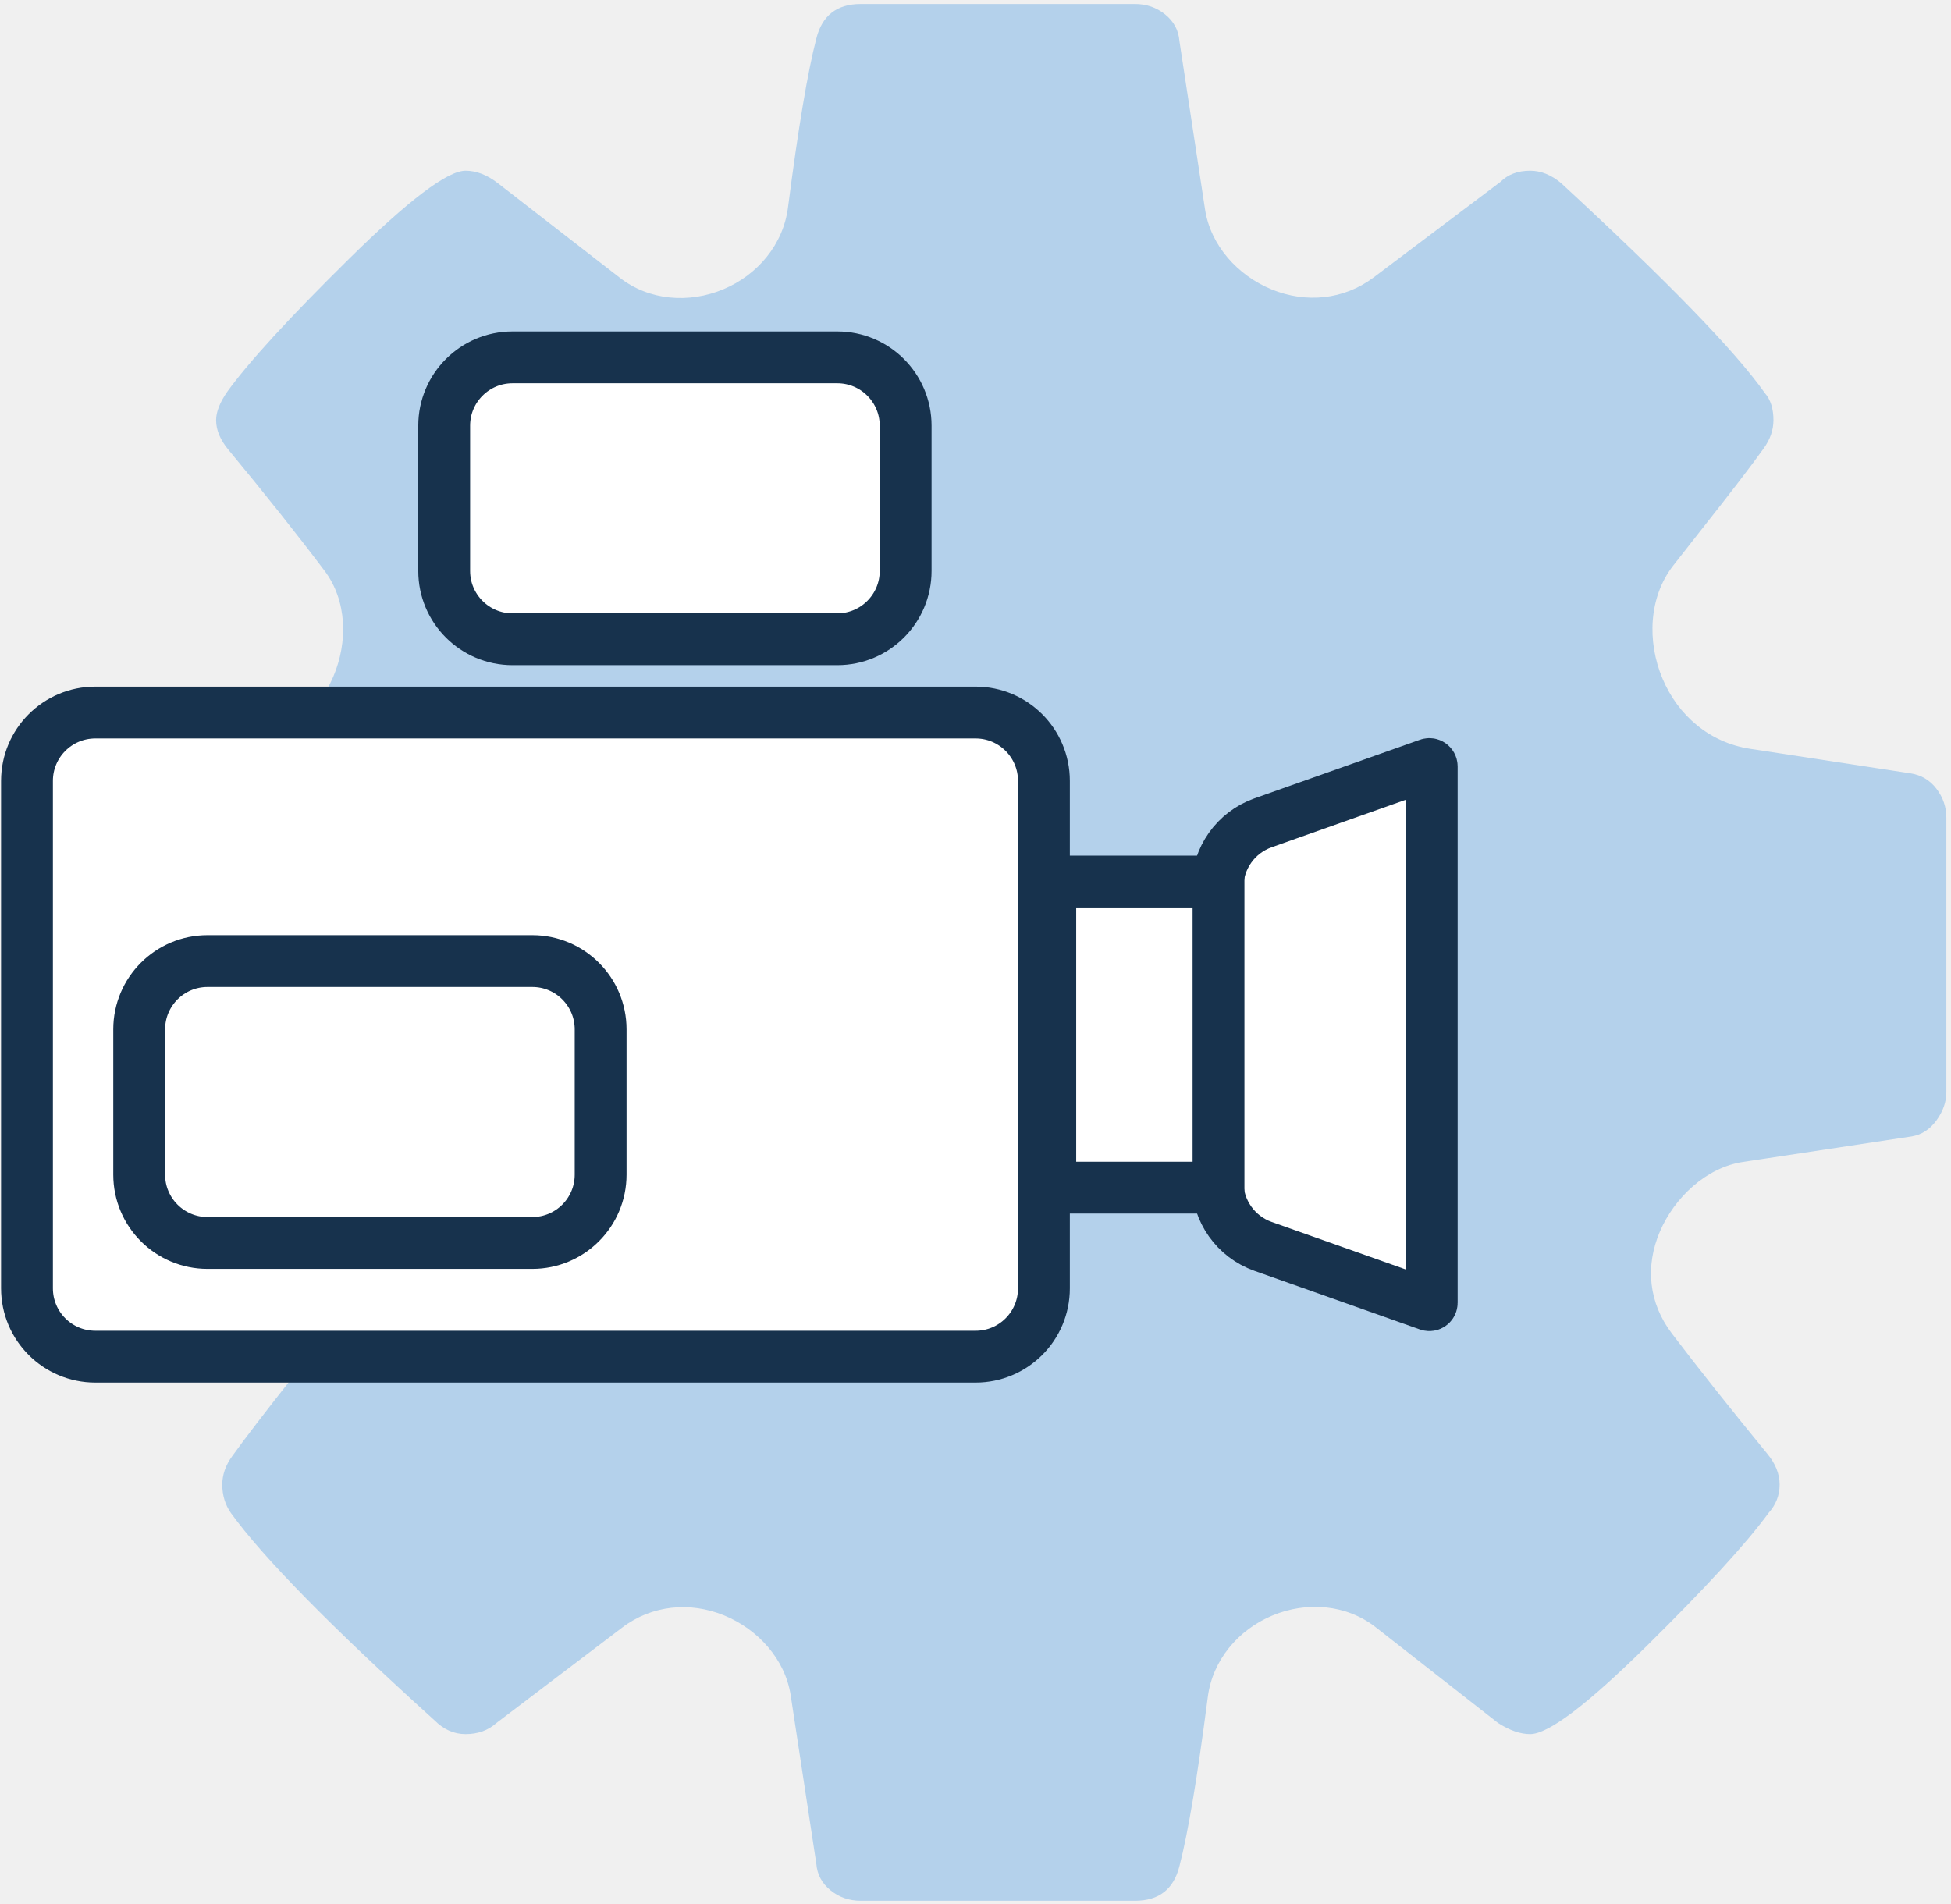
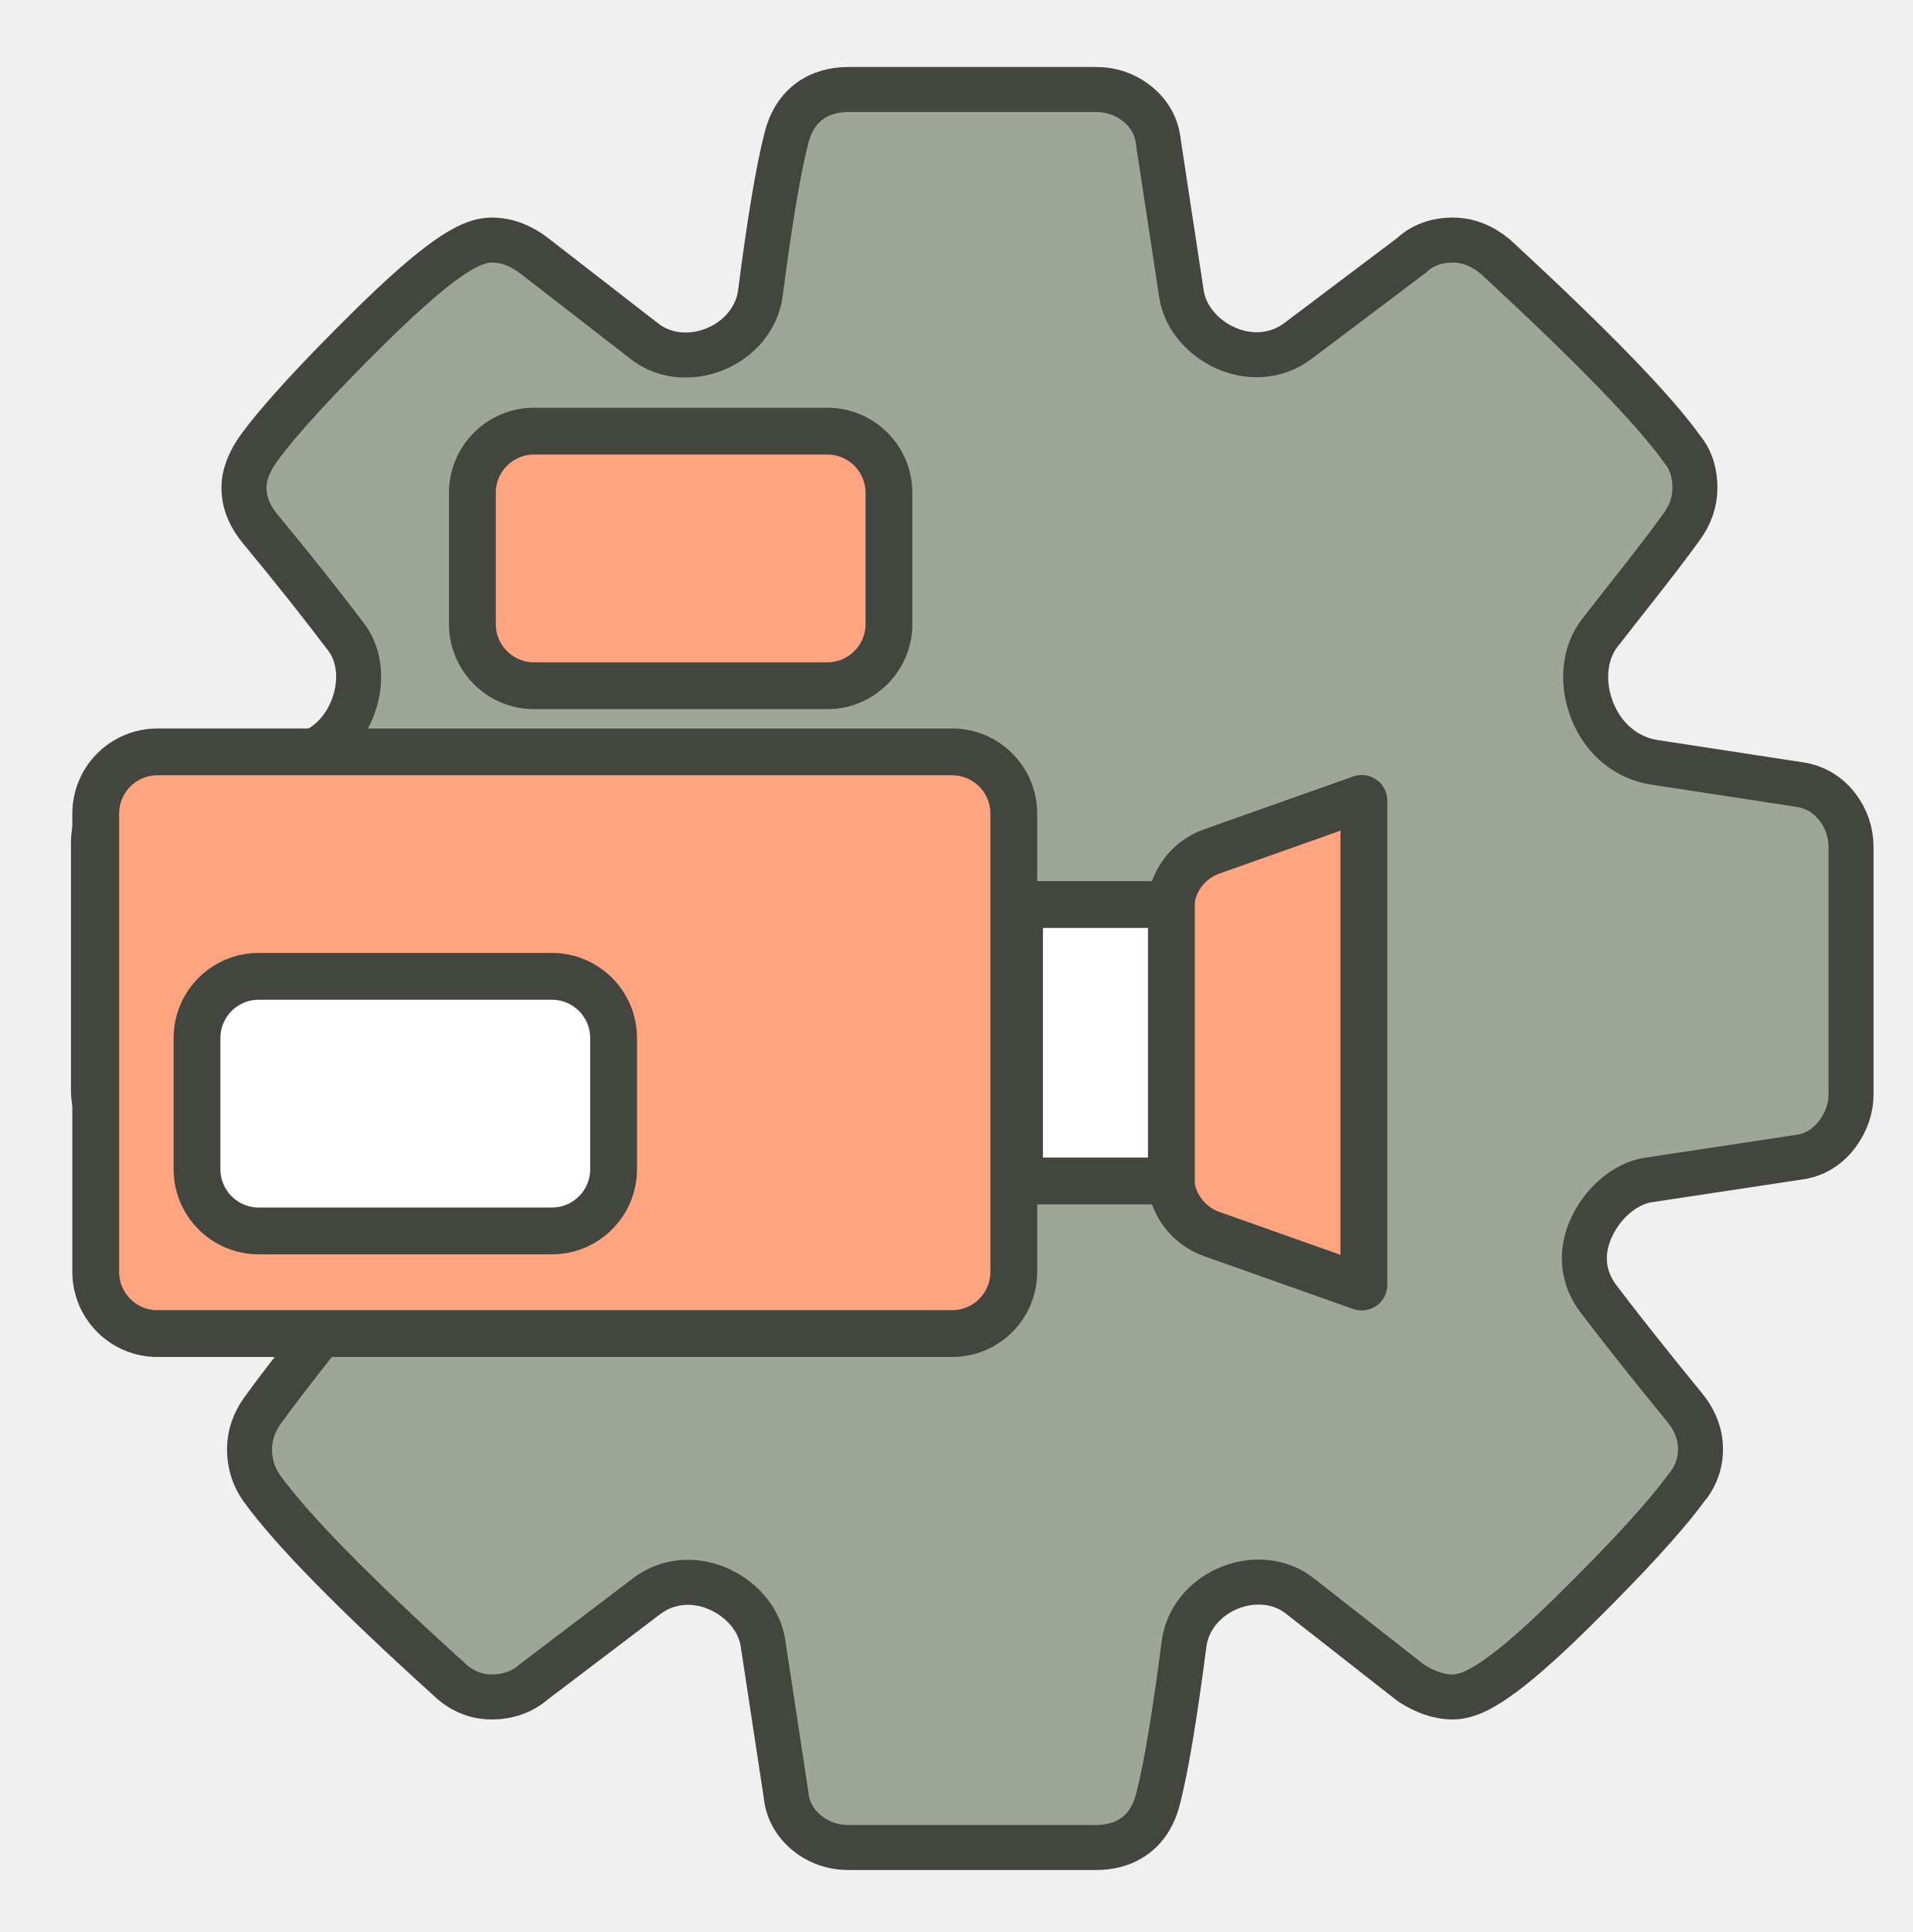
- <svg xmlns="http://www.w3.org/2000/svg" width="414" height="404" viewBox="0 0 414 404" fill="none">
-   <path d="M413.016 173.551V231.73C413.016 233.827 412.317 235.836 410.919 237.758C409.522 239.68 407.775 240.816 405.678 241.165L369.862 246.586C362.067 247.766 355.317 254.13 352.22 261.379C349.049 268.798 349.876 276.537 354.751 282.965C360.168 290.108 366.923 298.625 375.016 308.517C376.763 310.613 377.637 312.797 377.637 315.068C377.637 317.34 376.85 319.349 375.278 321.096C370.561 327.56 361.912 336.995 349.333 349.399C336.754 361.804 328.542 368.006 324.699 368.006C322.602 368.006 320.331 367.22 317.885 365.648L291.914 345.322C285.707 340.465 277.259 339.814 269.986 342.85C262.719 345.884 257.3 352.33 256.292 360.14C254.114 377.017 252.107 388.987 250.271 396.047C249.048 400.939 245.903 403.385 240.837 403.385H182.658C180.212 403.385 178.071 402.643 176.237 401.158C174.402 399.673 173.398 397.795 173.223 395.523L167.786 359.792C166.62 352.134 160.856 345.771 153.689 342.832C146.396 339.84 138.306 340.636 132.027 345.401L105.347 365.648C103.6 367.22 101.416 368.006 98.796 368.006C96.35 368.006 94.166 367.045 92.244 365.123C70.23 345.206 55.816 330.53 49.003 321.096C47.78 319.349 47.168 317.34 47.168 315.068C47.168 312.972 47.867 310.963 49.265 309.041C51.885 305.372 56.34 299.563 62.63 291.613C64.745 288.941 66.681 286.471 68.44 284.203C73.636 277.505 73.894 268.118 70.638 260.292C67.299 252.267 60.512 246.377 51.913 245.109L18.078 240.117C15.807 239.767 13.973 238.675 12.575 236.841C11.177 235.006 10.479 232.953 10.479 230.682V172.503C10.479 170.406 11.177 168.397 12.575 166.475C13.973 164.554 15.633 163.418 17.554 163.068L53.212 157.701C61.207 156.497 67.573 151.008 70.735 143.567C73.849 136.239 73.654 127.48 68.864 121.12C63.132 113.51 56.336 104.955 48.478 95.455C46.731 93.358 45.858 91.262 45.858 89.165C45.858 87.418 46.644 85.409 48.216 83.138C52.759 76.848 61.364 67.457 74.03 54.965C86.697 42.473 94.952 36.227 98.796 36.227C101.067 36.227 103.338 37.101 105.609 38.848L131.57 58.977C137.788 63.798 146.219 64.429 153.479 61.396C160.763 58.353 166.195 51.891 167.206 44.062C169.383 27.201 171.388 15.242 173.223 8.186C174.446 3.294 177.591 0.848 182.658 0.848H240.837C243.283 0.848 245.423 1.591 247.257 3.076C249.092 4.561 250.097 6.439 250.271 8.71L255.705 44.417C256.873 52.09 262.648 58.465 269.828 61.411C277.111 64.399 285.187 63.619 291.474 58.882L318.409 38.586C319.982 37.014 322.078 36.227 324.699 36.227C326.97 36.227 329.154 37.101 331.25 38.848C353.788 59.639 368.202 74.489 374.492 83.4C375.715 84.797 376.326 86.719 376.326 89.165C376.326 91.262 375.627 93.271 374.23 95.193C371.609 98.862 367.154 104.671 360.864 112.62C358.745 115.299 356.804 117.774 355.042 120.045C349.84 126.752 349.487 136.151 352.768 143.979C356.088 151.9 362.841 157.603 371.331 158.902L405.416 164.117C407.687 164.466 409.522 165.558 410.919 167.393C412.317 169.227 413.016 171.28 413.016 173.551Z" fill="#B4D1EB" />
-   <rect x="5.727" y="151.214" width="215.792" height="136.697" rx="14.5" fill="white" stroke="#17324D" stroke-width="11" />
-   <rect x="94.258" y="75.836" width="97.918" height="59.826" rx="14.5" fill="white" stroke="#17324D" stroke-width="11" />
-   <rect x="29.536" y="203.954" width="97.918" height="59.826" rx="14.5" fill="white" stroke="#17324D" stroke-width="11" />
-   <path d="M258.355 188.286C258.355 182.145 262.225 176.669 268.013 174.619L303.143 162.173C303.468 162.058 303.81 162.299 303.81 162.645V276.479C303.81 276.825 303.468 277.066 303.143 276.951L268.013 264.506C262.225 262.455 258.355 256.979 258.355 250.838V188.286Z" fill="white" stroke="#17324D" stroke-width="11" />
-   <rect x="222.869" y="187.083" width="35.697" height="64.958" fill="white" stroke="#17324D" stroke-width="11" />
+ <svg xmlns="http://www.w3.org/2000/svg" width="102" height="103" viewBox="0 0 102 103" fill="none">
+   <path d="M96.021 61.679L96.029 61.678L96.038 61.676C96.862 61.539 97.522 61.083 98.001 60.425C98.446 59.813 98.706 59.114 98.706 58.352V45.153C98.706 44.371 98.458 43.65 97.985 43.029C97.48 42.366 96.788 41.953 95.964 41.827L95.963 41.827L88.23 40.643C86.754 40.417 85.551 39.428 84.944 37.98C84.328 36.509 84.444 34.855 85.302 33.75C85.699 33.238 86.136 32.679 86.615 32.074C88.041 30.272 89.067 28.936 89.68 28.077C90.124 27.466 90.382 26.769 90.382 26.009C90.382 25.279 90.203 24.552 89.715 23.964C88.188 21.82 84.836 18.385 79.769 13.711L79.747 13.691L79.724 13.671C79.078 13.133 78.319 12.799 77.469 12.799C76.648 12.799 75.873 13.045 75.262 13.62L69.21 18.18C68.147 18.981 66.767 19.131 65.477 18.602C64.169 18.065 63.194 16.931 63.003 15.676L61.776 7.614C61.699 6.778 61.305 6.071 60.655 5.545C60.017 5.028 59.263 4.772 58.444 4.772H45.245C44.477 4.772 43.73 4.96 43.111 5.441C42.493 5.922 42.128 6.597 41.942 7.34C41.505 9.021 41.043 11.799 40.549 15.622C40.381 16.927 39.465 18.057 38.162 18.601C36.858 19.146 35.414 19.005 34.39 18.211L28.5 13.645L28.497 13.642C27.827 13.127 27.062 12.799 26.219 12.799C25.714 12.799 25.228 12.991 24.827 13.198C24.4 13.418 23.934 13.728 23.436 14.104C22.439 14.859 21.21 15.963 19.758 17.395C16.882 20.232 14.866 22.423 13.771 23.938L13.764 23.948L13.758 23.958C13.336 24.566 13.009 25.264 13.009 26.009C13.009 26.839 13.36 27.577 13.88 28.202C15.654 30.346 17.183 32.272 18.47 33.98C19.24 35.002 19.33 36.514 18.749 37.881C18.173 39.235 17.05 40.167 15.699 40.37L7.609 41.588L7.591 41.591L7.573 41.594C6.771 41.74 6.145 42.214 5.688 42.842C5.242 43.455 4.983 44.153 4.983 44.915V58.114C4.983 58.897 5.23 59.617 5.704 60.239C6.208 60.901 6.901 61.314 7.724 61.441L7.732 61.442L15.408 62.574C16.89 62.793 18.106 63.811 18.723 65.293C19.34 66.776 19.235 68.425 18.384 69.521C17.988 70.032 17.551 70.589 17.073 71.193C15.648 72.995 14.622 74.332 14.008 75.19C13.565 75.802 13.306 76.498 13.306 77.259C13.306 78.004 13.511 78.703 13.94 79.314L13.945 79.322L13.95 79.329C15.576 81.581 18.929 84.981 23.907 89.486C24.537 90.106 25.32 90.469 26.219 90.469C27.055 90.469 27.831 90.215 28.466 89.663L34.484 85.096C35.545 84.291 36.926 84.138 38.217 84.668C39.522 85.203 40.494 86.334 40.684 87.586L41.912 95.653C41.989 96.489 42.384 97.197 43.033 97.723C43.671 98.239 44.426 98.495 45.245 98.495H58.444C59.212 98.495 59.959 98.308 60.578 97.826C61.196 97.346 61.56 96.67 61.747 95.927C62.184 94.245 62.646 91.465 63.14 87.638C63.308 86.338 64.221 85.211 65.519 84.669C66.824 84.124 68.271 84.268 69.292 85.067L75.184 89.679L75.228 89.713L75.275 89.743C75.951 90.178 76.691 90.469 77.469 90.469C77.973 90.469 78.458 90.278 78.858 90.072C79.284 89.853 79.748 89.545 80.244 89.171C81.237 88.421 82.459 87.324 83.901 85.902C86.731 83.111 88.742 80.928 89.88 79.379C90.4 78.781 90.679 78.059 90.679 77.259C90.679 76.411 90.347 75.654 89.811 75.009C87.982 72.774 86.46 70.855 85.243 69.251C84.407 68.148 84.26 66.851 84.817 65.55C85.398 64.189 86.634 63.1 87.895 62.909L96.021 61.679Z" fill="#9EA697" stroke="#42463F" stroke-width="2.4" />
+   <rect x="5.105" y="40.085" width="48.956" height="31.012" rx="3.29" fill="#FFA480" stroke="#42463F" stroke-width="2.496" />
+   <rect x="25.19" y="22.985" width="22.214" height="13.573" rx="3.29" fill="#FFA480" stroke="#42463F" stroke-width="2.496" />
+   <rect x="10.506" y="52.051" width="22.214" height="13.573" rx="3.29" fill="white" stroke="#42463F" stroke-width="2.496" />
+   <path d="M62.418 48.496C62.418 47.103 63.296 45.861 64.609 45.395L72.579 42.572C72.653 42.546 72.73 42.6 72.73 42.679V68.504C72.73 68.583 72.653 68.637 72.579 68.611L64.609 65.788C63.296 65.323 62.418 64.08 62.418 62.687V48.496Z" fill="#FFA480" stroke="#42463F" stroke-width="2.496" />
+   <rect x="54.367" y="48.223" width="8.098" height="14.737" fill="white" stroke="#42463F" stroke-width="2.496" />
</svg>
